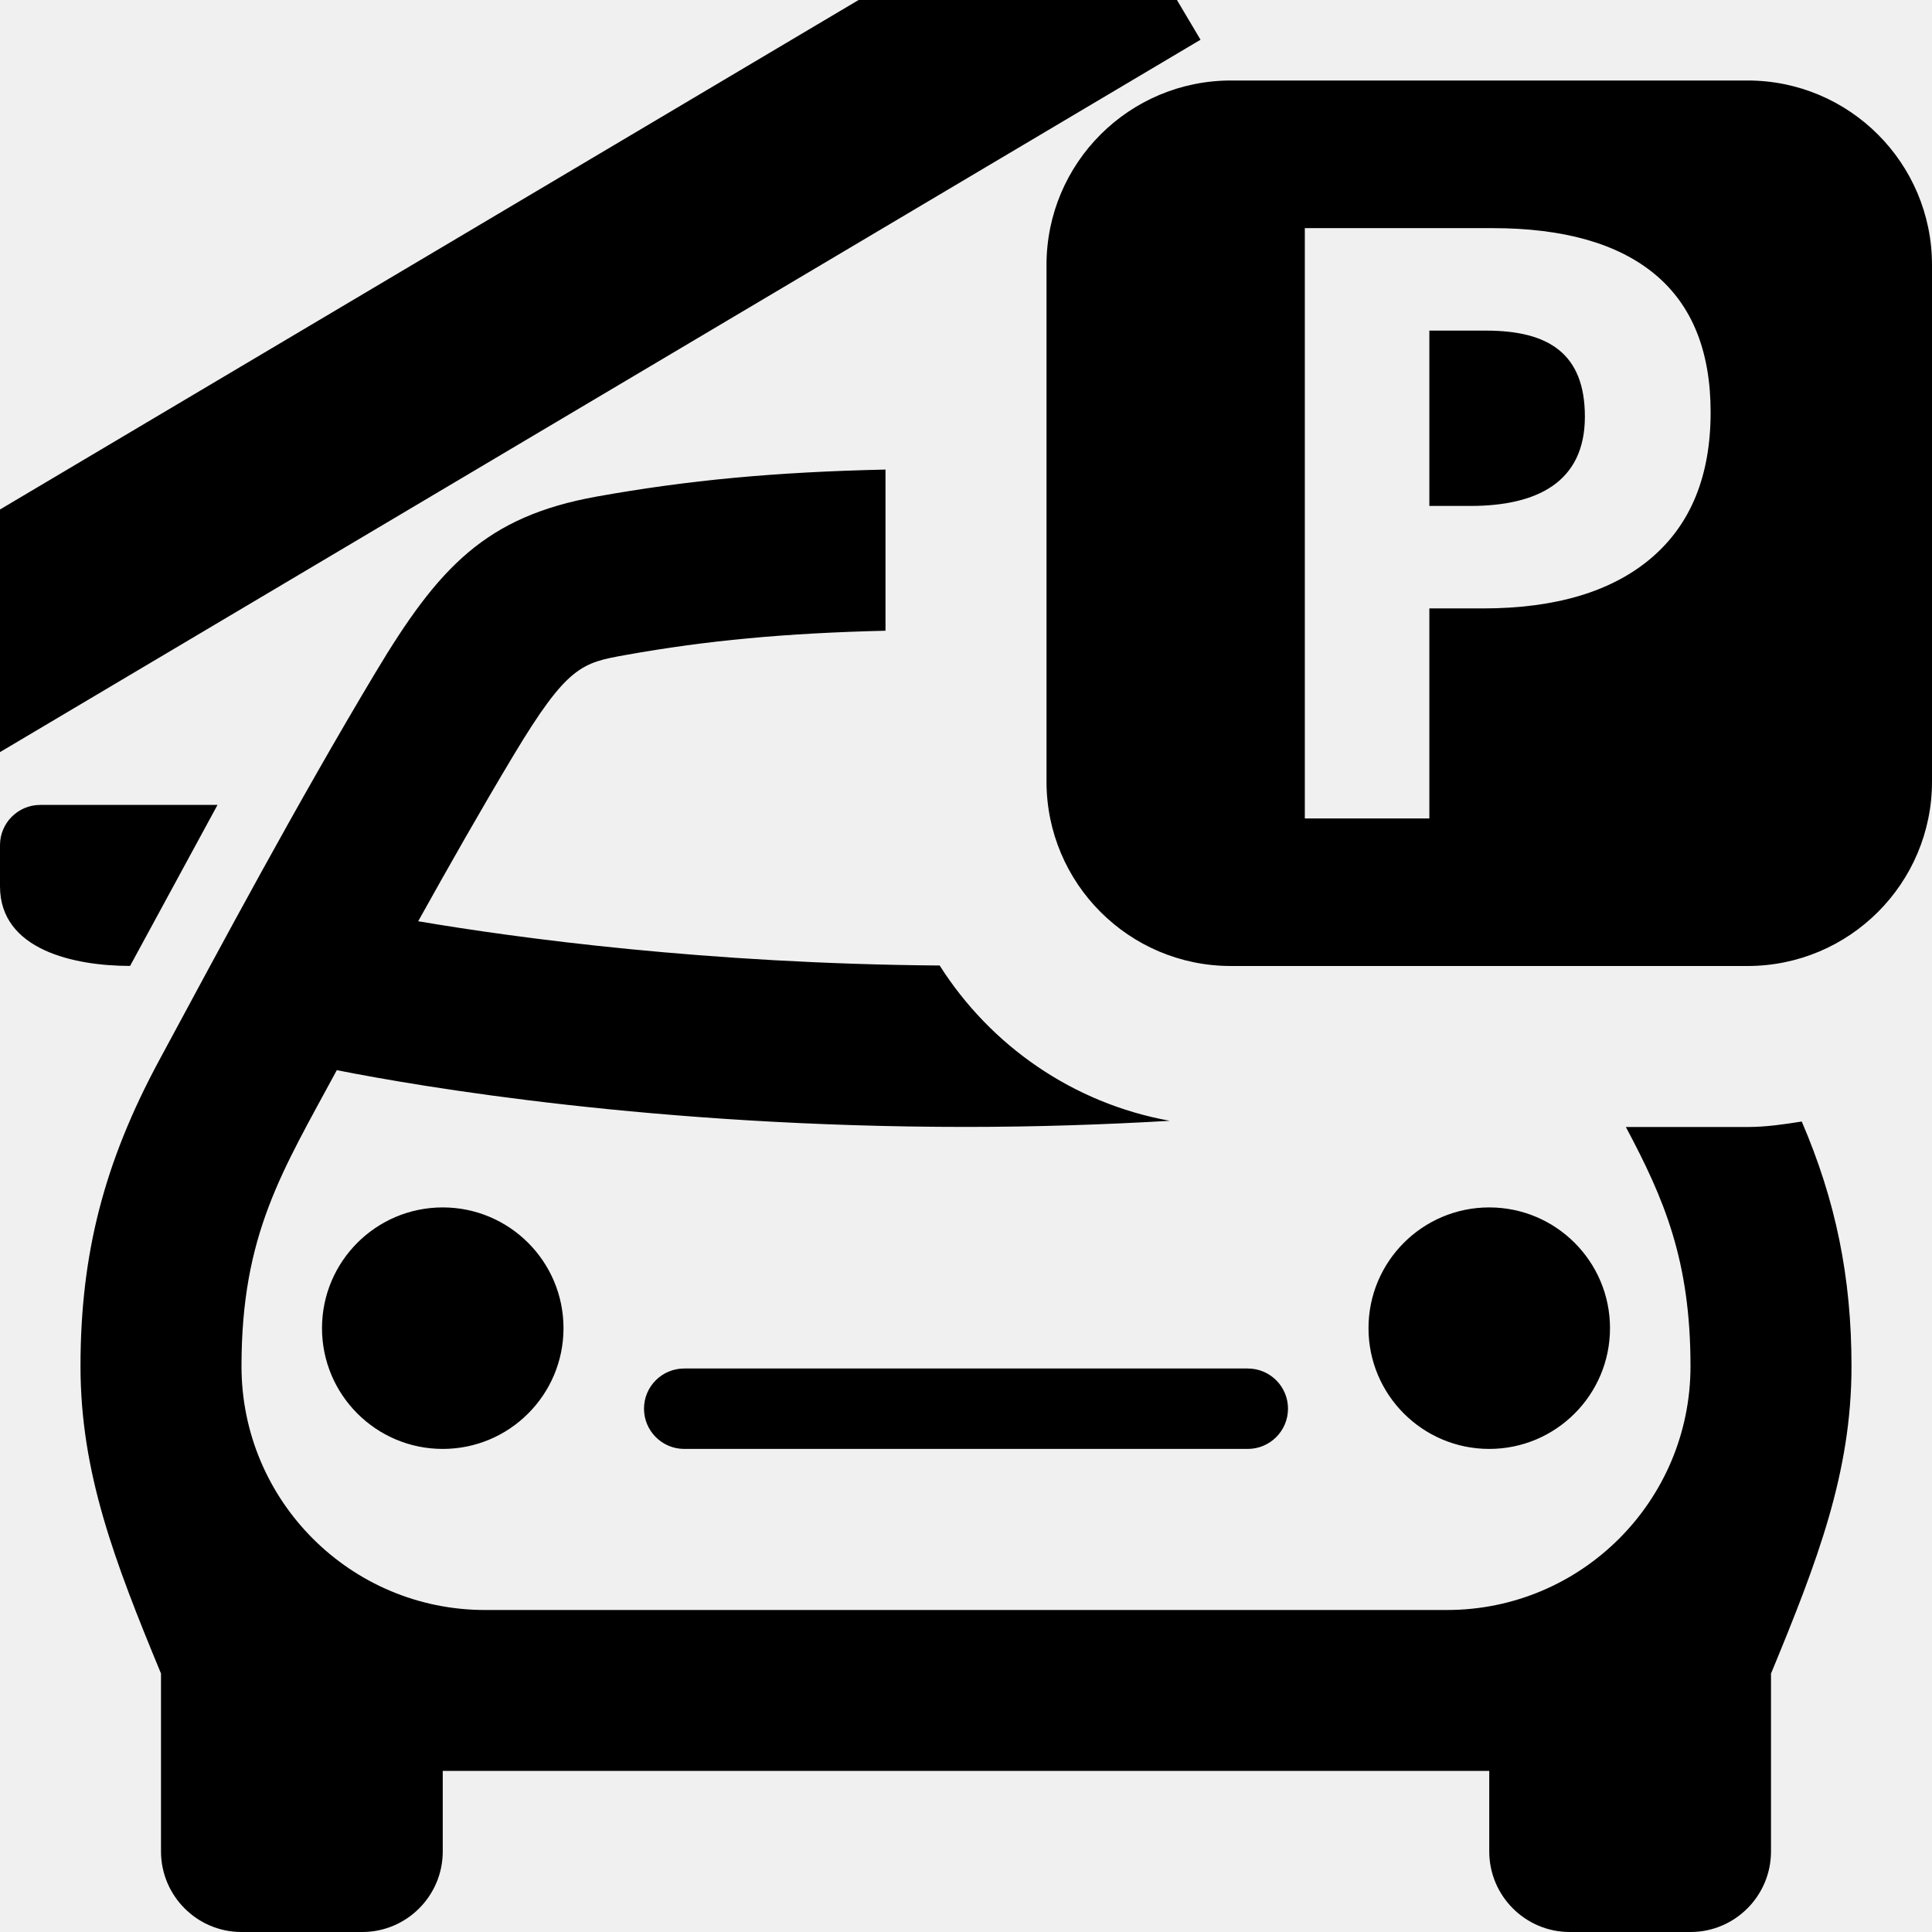
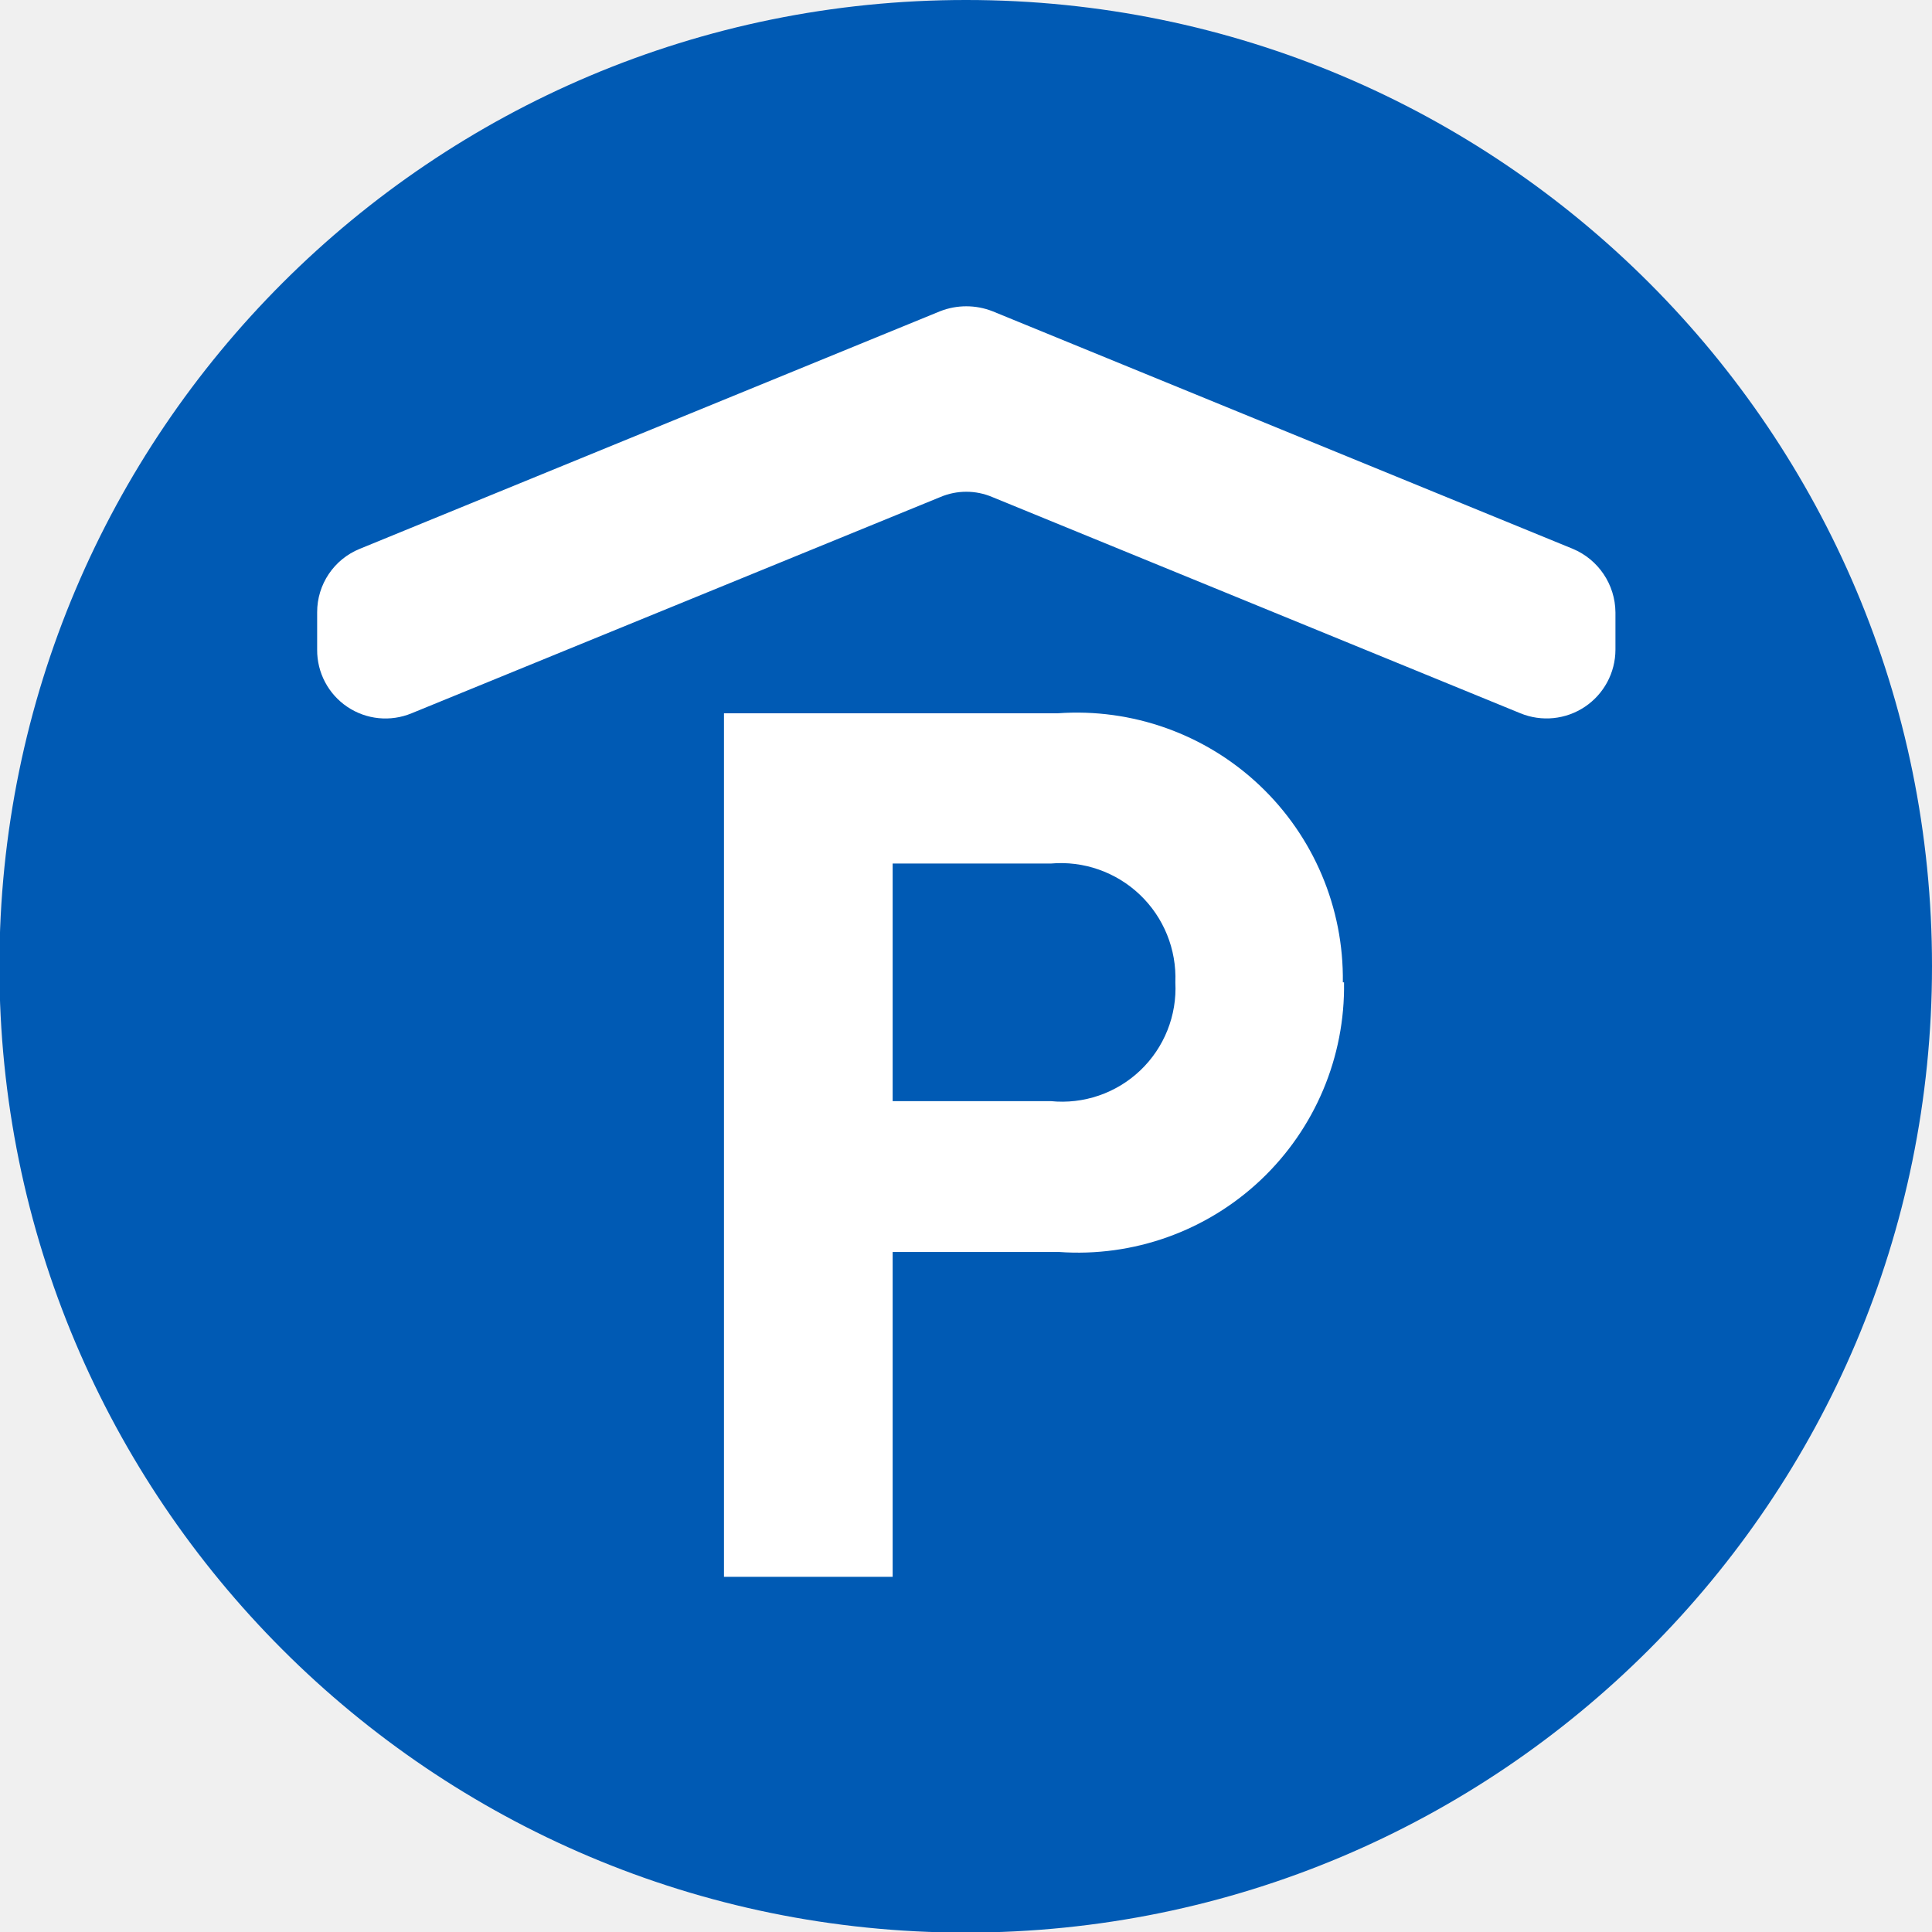
- <svg xmlns="http://www.w3.org/2000/svg" width="24" height="24" viewBox="0 0 24 24" version="1.1" id="svg5193">
-   <defs id="defs5197" />
-   <path d="M19.688 5.176c0 .82-.603 1.109-1.423 1.109h-.509v-2.178h.704c.775 0 1.228.283 1.228 1.069zm4.312-1.884v6.417c0 1.265-1.026 2.291-2.292 2.291h-6.417c-1.265 0-2.291-1.026-2.291-2.292v-6.416c0-1.266 1.026-2.292 2.292-2.292h6.417c1.265 0 2.291 1.026 2.291 2.292zm-2.75 1.829c0-.759-.231-1.33-.691-1.713-.461-.383-1.134-.574-2.019-.574h-2.331v7.333h1.547v-2.609h.664c.905 0 1.603-.209 2.094-.627.49-.418.736-1.021.736-1.81zm-4.25 11.378c0 .828.672 1.5 1.5 1.5s1.5-.672 1.5-1.5-.672-1.5-1.5-1.5-1.5.671-1.5 1.5zm-8.5.501c-.276 0-.5.223-.5.499s.224.5.5.5h7c.276 0 .5-.224.5-.5s-.224-.499-.5-.499h-7zm-4.5-.501c0 .828.672 1.5 1.5 1.5s1.5-.672 1.5-1.5-.672-1.5-1.5-1.5-1.5.671-1.5 1.5zm-1.298-6.5h-2.202c-.276 0-.5.224-.5.5v.511c0 .793.926.989 1.616.989l1.086-2zm19.006 4.001h-1.511c.474.89.803 1.655.803 2.972 0 1.673-1.355 3.028-3.026 3.028h-11.948c-1.671 0-3.026-1.355-3.026-3.028 0-1.641.506-2.421 1.184-3.678 1.041.206 3.967.705 7.816.705.877 0 1.728-.029 2.532-.076-1.203-.217-2.227-.933-2.859-1.929-2.895-.023-5.237-.339-6.478-.55.382-.686.779-1.386 1.184-2.061.67-1.117.852-1.149 1.39-1.246 1.011-.181 1.984-.272 3.231-.302v-2.002c-1.382.031-2.451.132-3.585.335-1.381.248-1.965.875-2.751 2.187-.981 1.637-1.913 3.382-2.684 4.812-.687 1.273-.98 2.411-.98 3.805 0 1.318.42 2.415 1 3.817v2.209c0 .553.448 1.002 1 1.002h1.5c.552 0 1-.449 1-1.001v-1h13v1c0 .552.448 1.001 1 1.001h1.5c.552 0 1-.449 1-1.001v-2.209c.58-1.403 1-2.499 1-3.817 0-1.109-.196-2.058-.618-3.041-.221.035-.443.068-.674.068z" id="path5191" />
-   <g id="layer2">
-     <path style="fill:none;stroke:#000000;stroke-width:2.592;stroke-linecap:butt;stroke-linejoin:miter;stroke-miterlimit:4;stroke-dasharray:none;stroke-opacity:1" d="M 14.252,-0.621 -1.596,8.783" id="path5766" />
-   </g>
+ <svg xmlns="http://www.w3.org/2000/svg" id="Ebene_1" data-name="Ebene 1" viewBox="0 0 32.53 32.53">
+   <defs>
+     <style>
+       .cls-1{fill:#fff}
+     </style>
+   </defs>
+   <path d="M293.22 379.21v.63a1.16 1.16 0 001.6 1.07l8.89-3.64a1.12 1.12 0 01.88 0l8.89 3.64a1.16 1.16 0 001.6-1.07v-.63a1.16 1.16 0 00-.72-1.08l-9.77-4a1.21 1.21 0 00-.88 0l-9.77 4a1.16 1.16 0 00-.72 1.08" class="cls-1" transform="translate(-287.81 -367.78)" />
+   <path d="M309.48 384a4.48 4.48 0 00-4.8-4.53H299v14.55h2.84v-5.48h2.8a4.48 4.48 0 004.8-4.54m-2.84 0a1.92 1.92 0 01-2.1 2h-2.66v-4h2.66a1.94 1.94 0 012.1 2" class="cls-1" transform="translate(-287.81 -367.78)" />
+   <path fill="#005ab4" d="M320.34 384.05a16.27 16.27 0 11-16.26-16.27 16.26 16.26 0 0116.26 16.27" transform="translate(-287.81 -367.78)" />
+   <path d="M293.15 378.09v.63a1.15 1.15 0 001.59 1.07l8.9-3.64a1.12 1.12 0 01.88 0l8.89 3.64a1.16 1.16 0 001.6-1.07v-.63a1.17 1.17 0 00-.72-1.07l-9.77-4a1.21 1.21 0 00-.88 0l-9.77 4a1.15 1.15 0 00-.72 1.07" class="cls-1" transform="translate(-287.81 -367.78)" />
+   <path d="M310.42 384.32a4.48 4.48 0 00-4.8-4.53H300v14.54h2.84v-5.47h2.8a4.48 4.48 0 004.8-4.54m-2.84 0a1.91 1.91 0 01-2.1 2h-2.66v-4h2.66a1.93 1.93 0 012.1 2" class="cls-1" transform="translate(-287.81 -367.78)" />
</svg>
